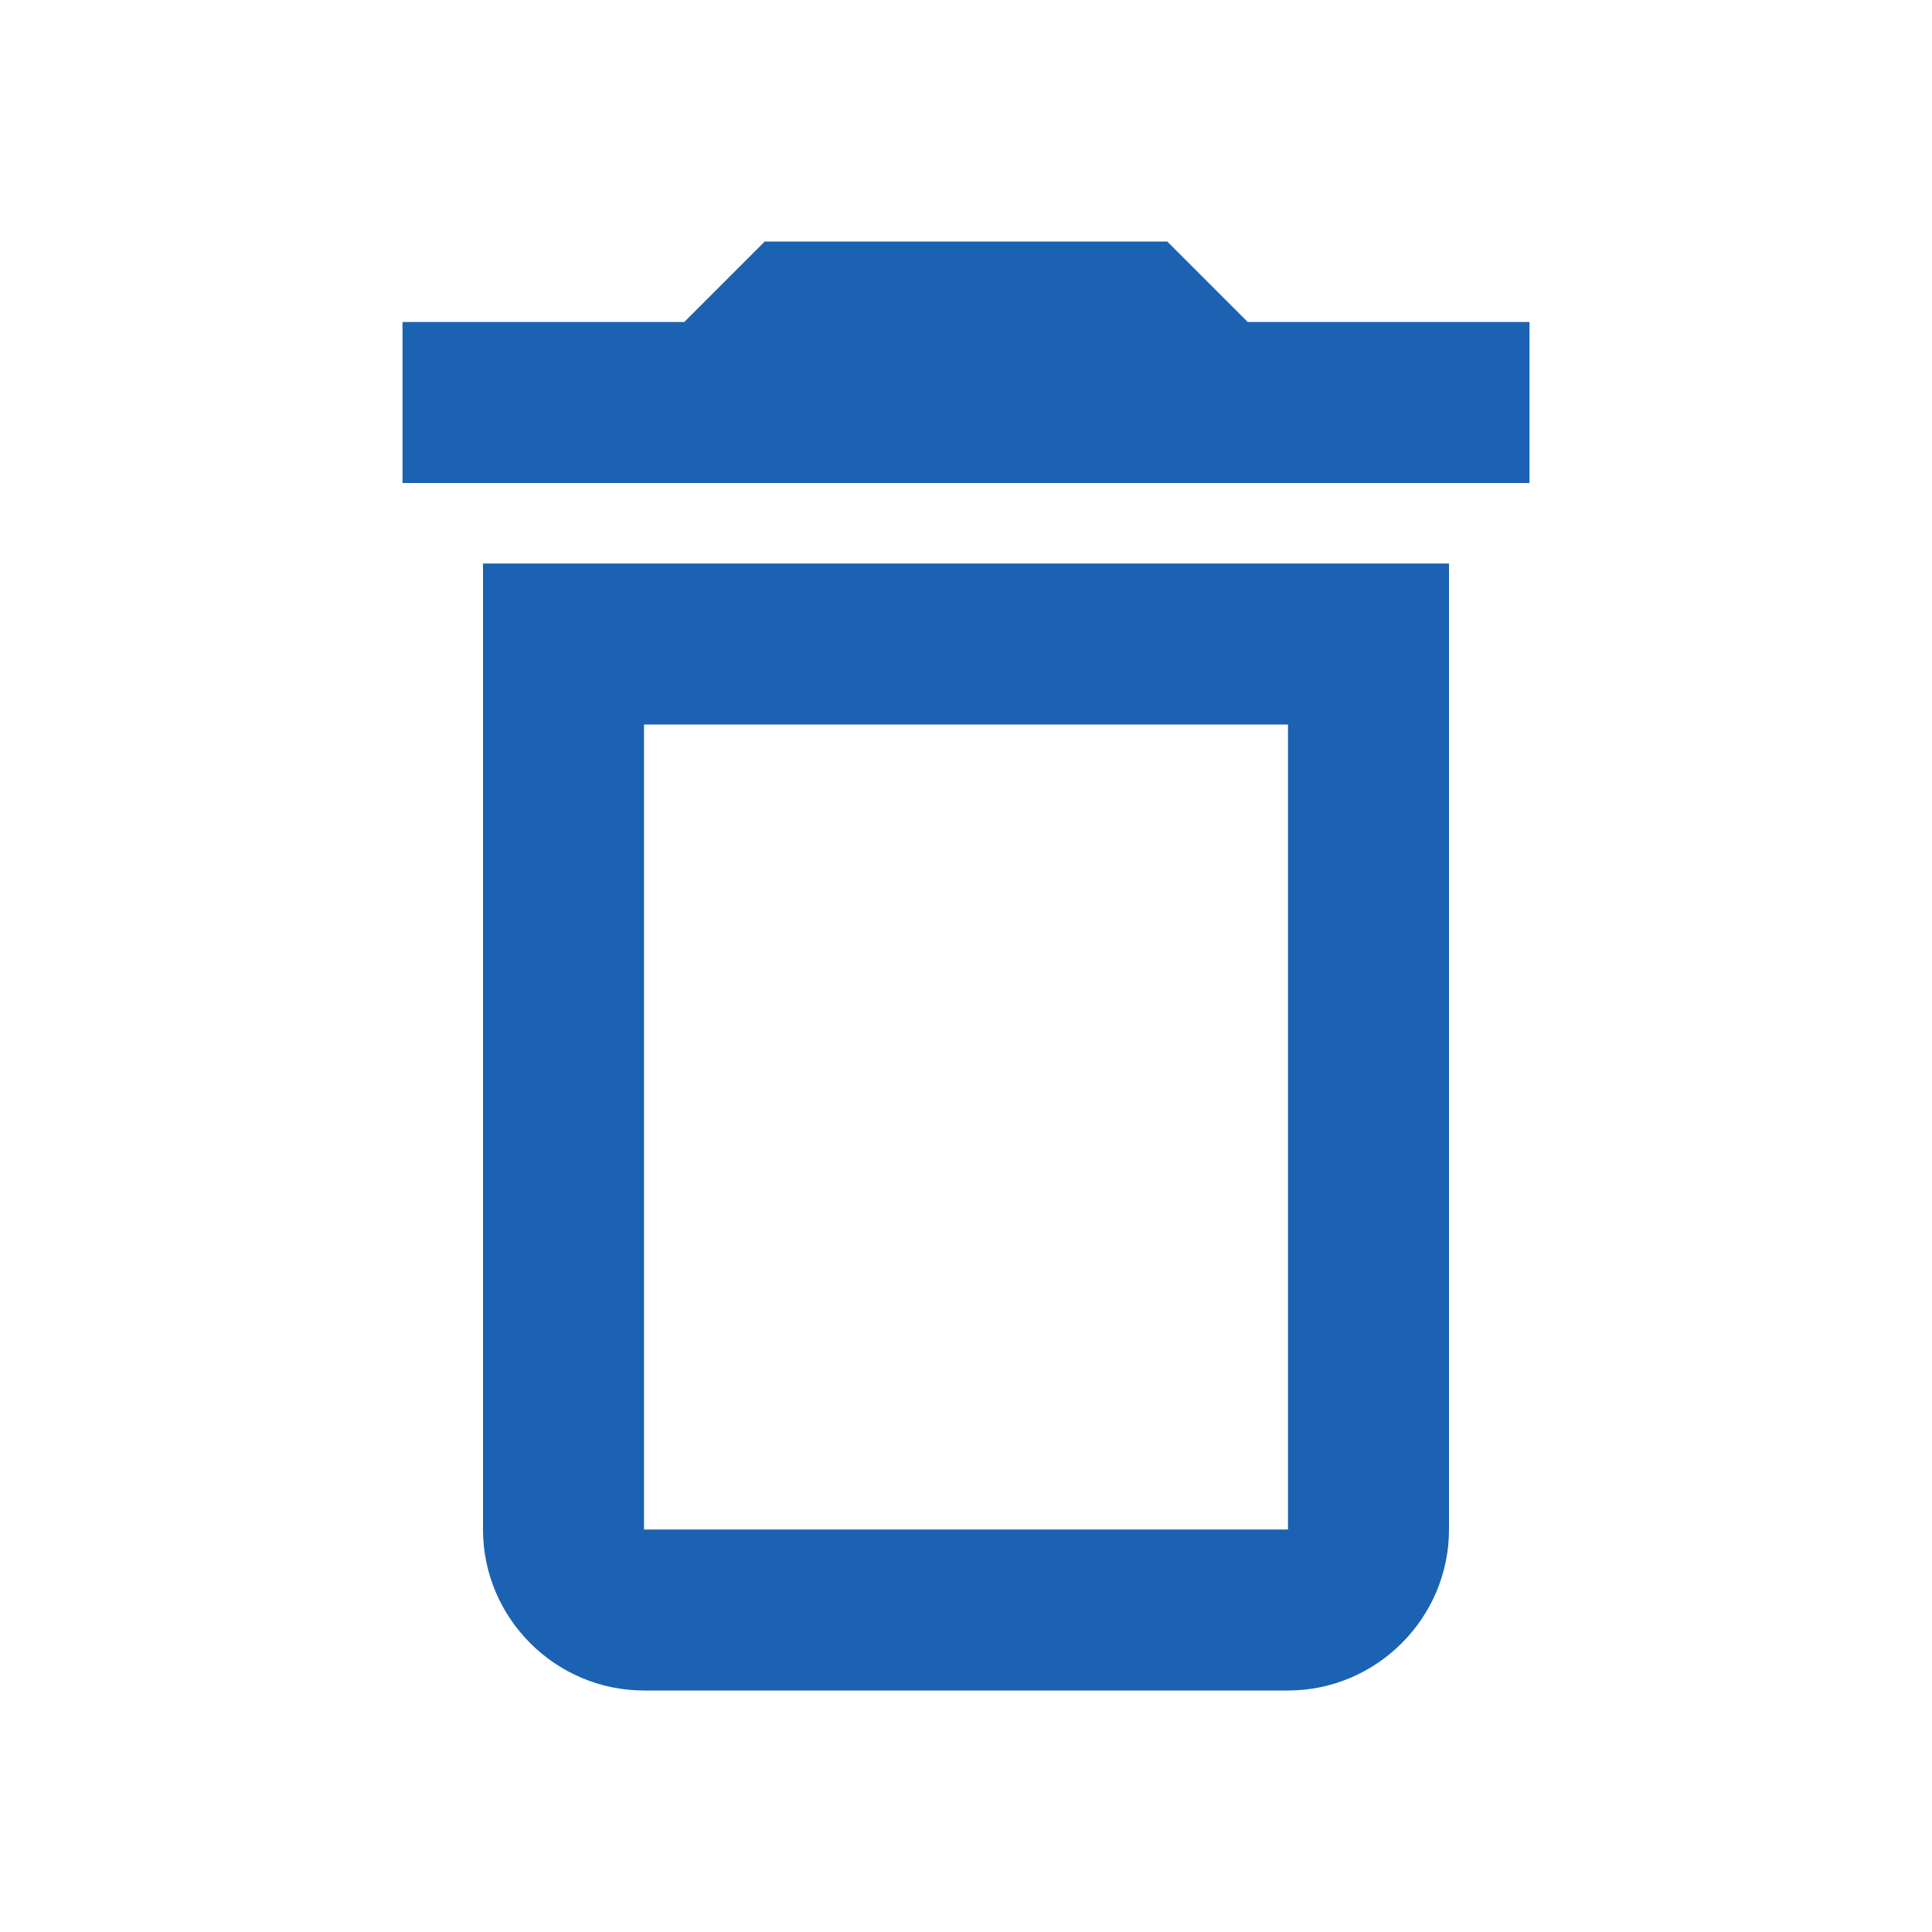
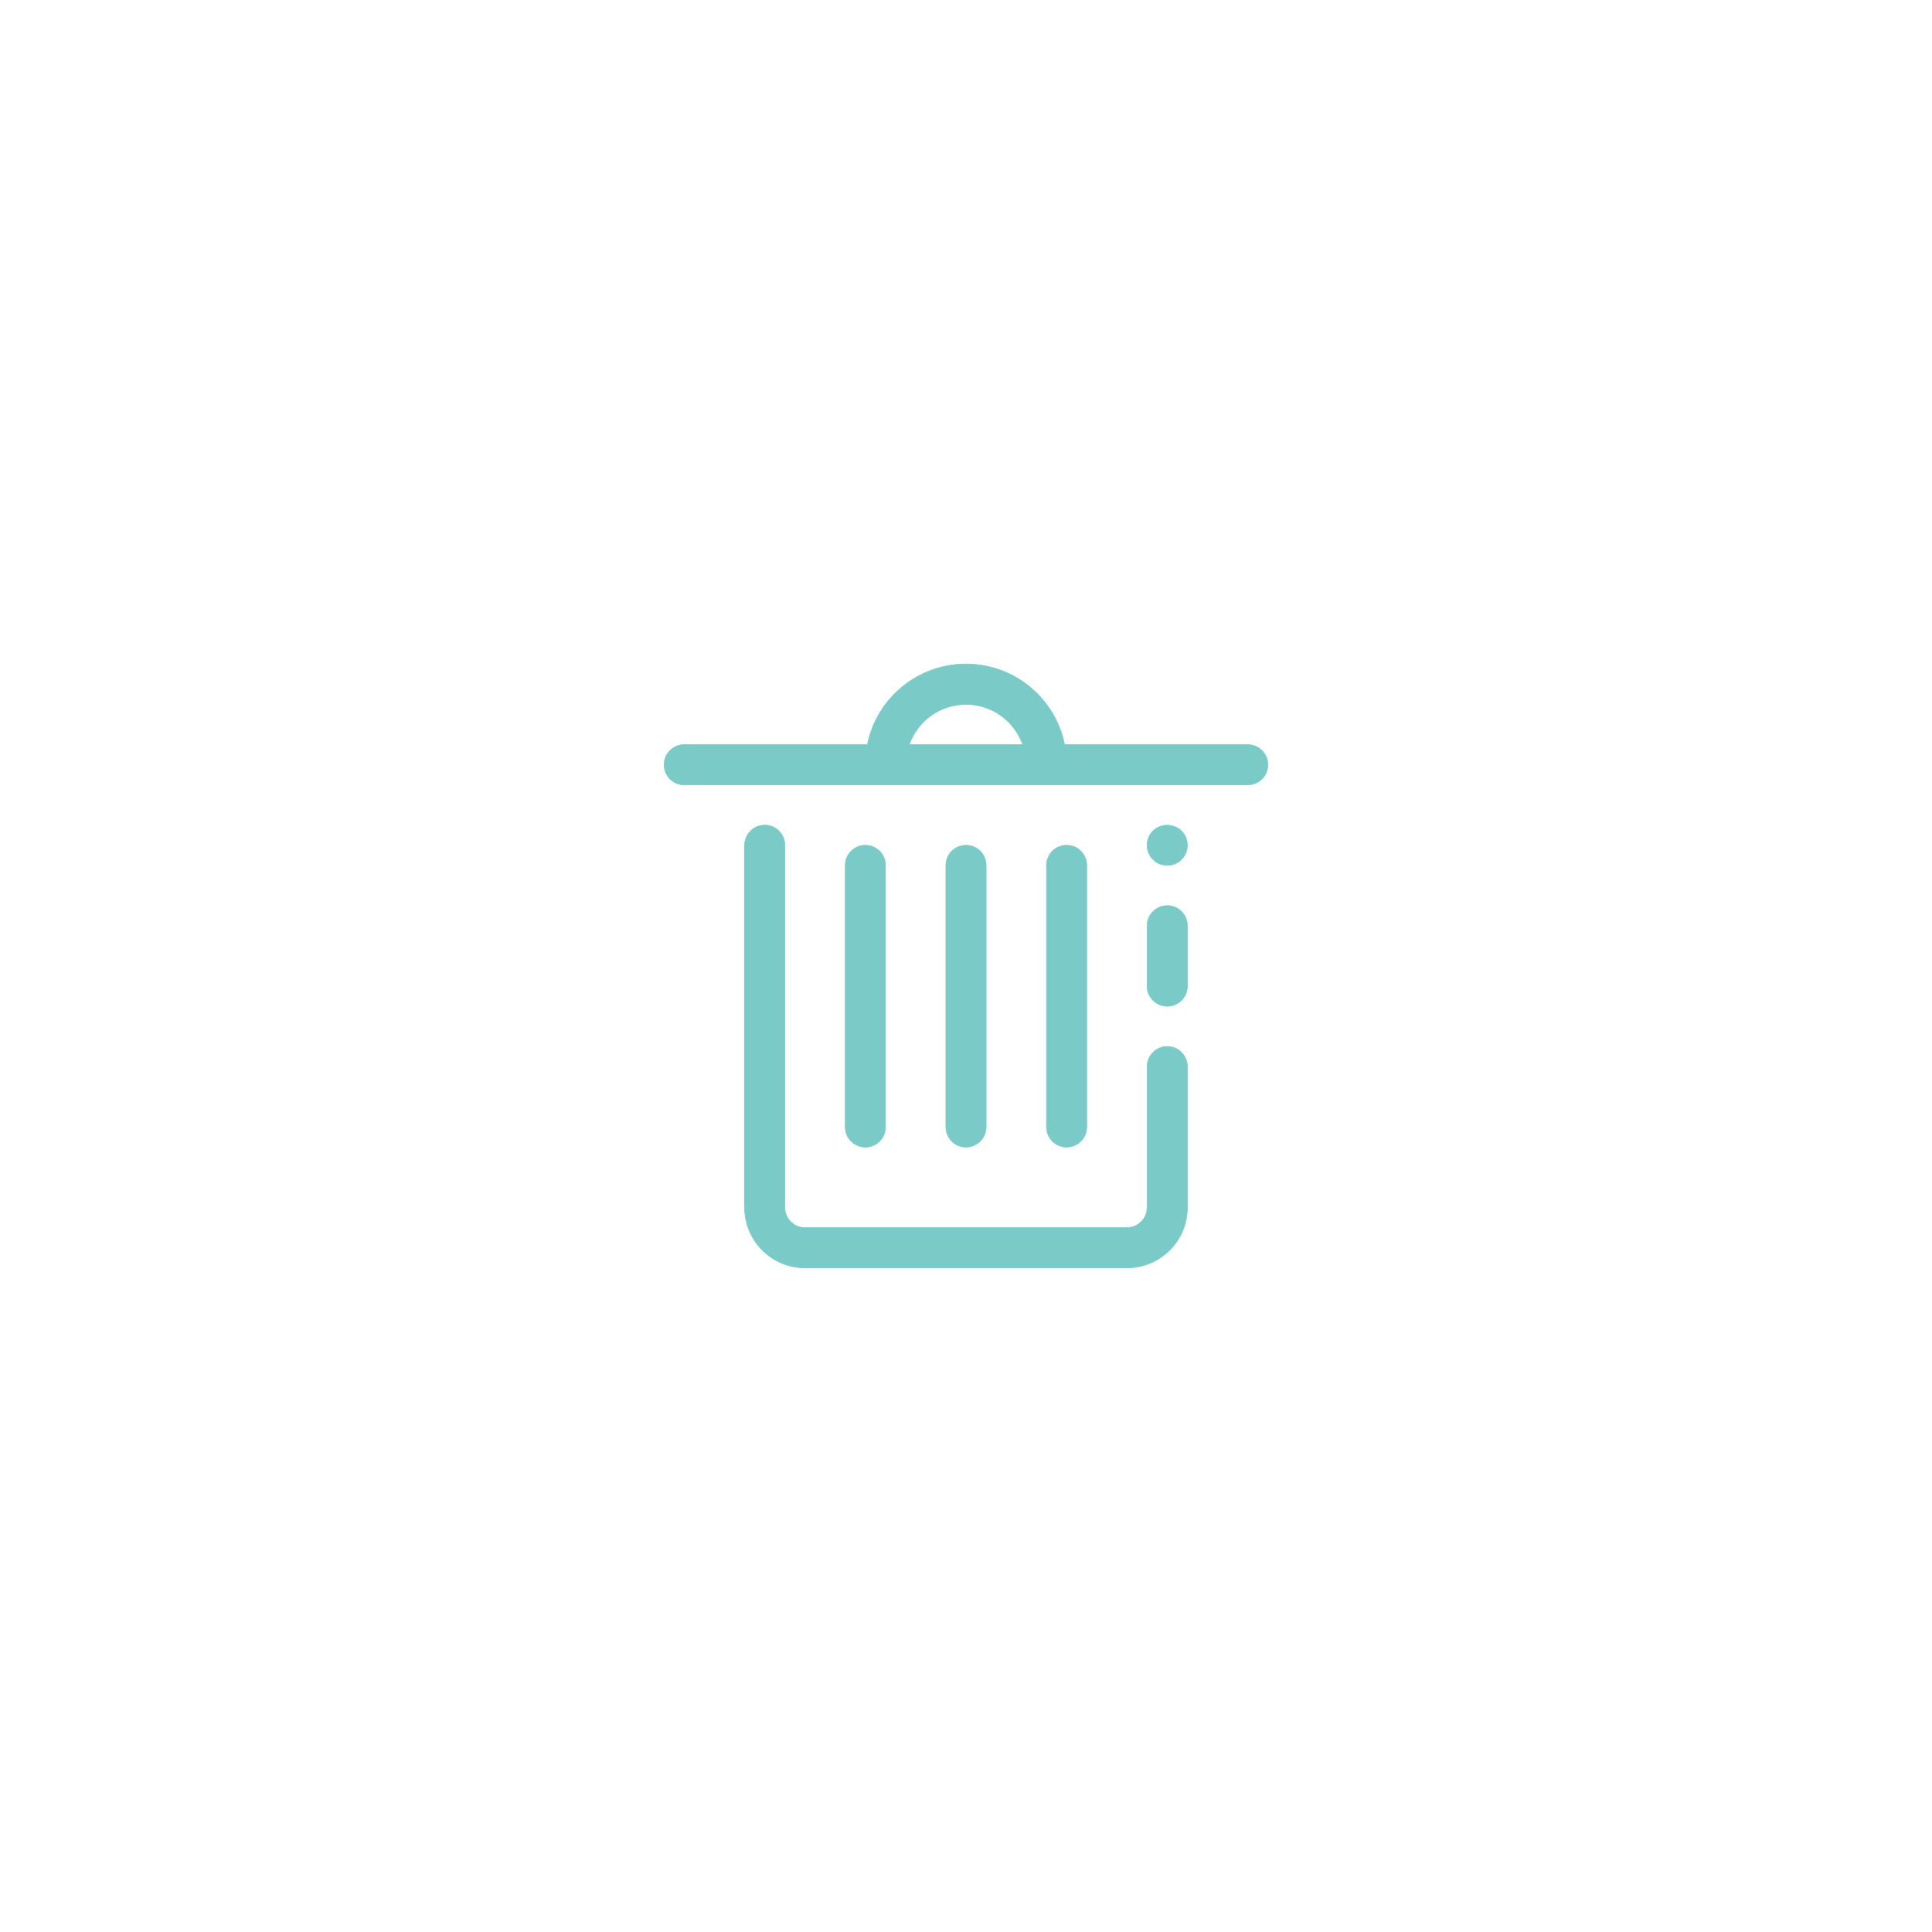
- <svg xmlns="http://www.w3.org/2000/svg" height="24px" viewBox="0 0 24 24" width="24px" fill="#1b62b3">
-   <path d="M0 0h24v24H0V0z" fill="none" />
-   <path d="M16 9v10H8V9h8m-1.5-6h-5l-1 1H5v2h14V4h-3.5l-1-1zM18 7H6v12c0 1.1.9 2 2 2h8c1.1 0 2-.9 2-2V7z" />
+ <svg xmlns="http://www.w3.org/2000/svg" width="64px" height="64px" viewBox="-1024 -1024 3072.00 3072.00" class="icon" version="1.1" fill="#7acbc8" stroke="#7acbc8">
+   <g id="SVGRepo_bgCarrier" stroke-width="0" />
+   <g id="SVGRepo_tracerCarrier" stroke-linecap="round" stroke-linejoin="round" />
+   <g id="SVGRepo_iconCarrier">
+     <path d="M960 160h-291.2a160 160 0 0 0-313.6 0H64a32 32 0 0 0 0 64h896a32 32 0 0 0 0-64zM512 96a96 96 0 0 1 90.24 64h-180.48A96 96 0 0 1 512 96zM844.16 290.56a32 32 0 0 0-34.88 6.72A32 32 0 0 0 800 320a32 32 0 1 0 64 0 33.6 33.6 0 0 0-9.28-22.72 32 32 0 0 0-10.56-6.72zM832 416a32 32 0 0 0-32 32v96a32 32 0 0 0 64 0v-96a32 32 0 0 0-32-32zM832 640a32 32 0 0 0-32 32v224a32 32 0 0 1-32 32H256a32 32 0 0 1-32-32V320a32 32 0 0 0-64 0v576a96 96 0 0 0 96 96h512a96 96 0 0 0 96-96v-224a32 32 0 0 0-32-32z" fill="#7acbc8" />
+     <path d="M384 768V352a32 32 0 0 0-64 0v416a32 32 0 0 0 64 0zM544 768V352a32 32 0 0 0-64 0v416a32 32 0 0 0 64 0zM704 768V352a32 32 0 0 0-64 0v416a32 32 0 0 0 64 0z" fill="#7acbc8" />
+   </g>
</svg>
